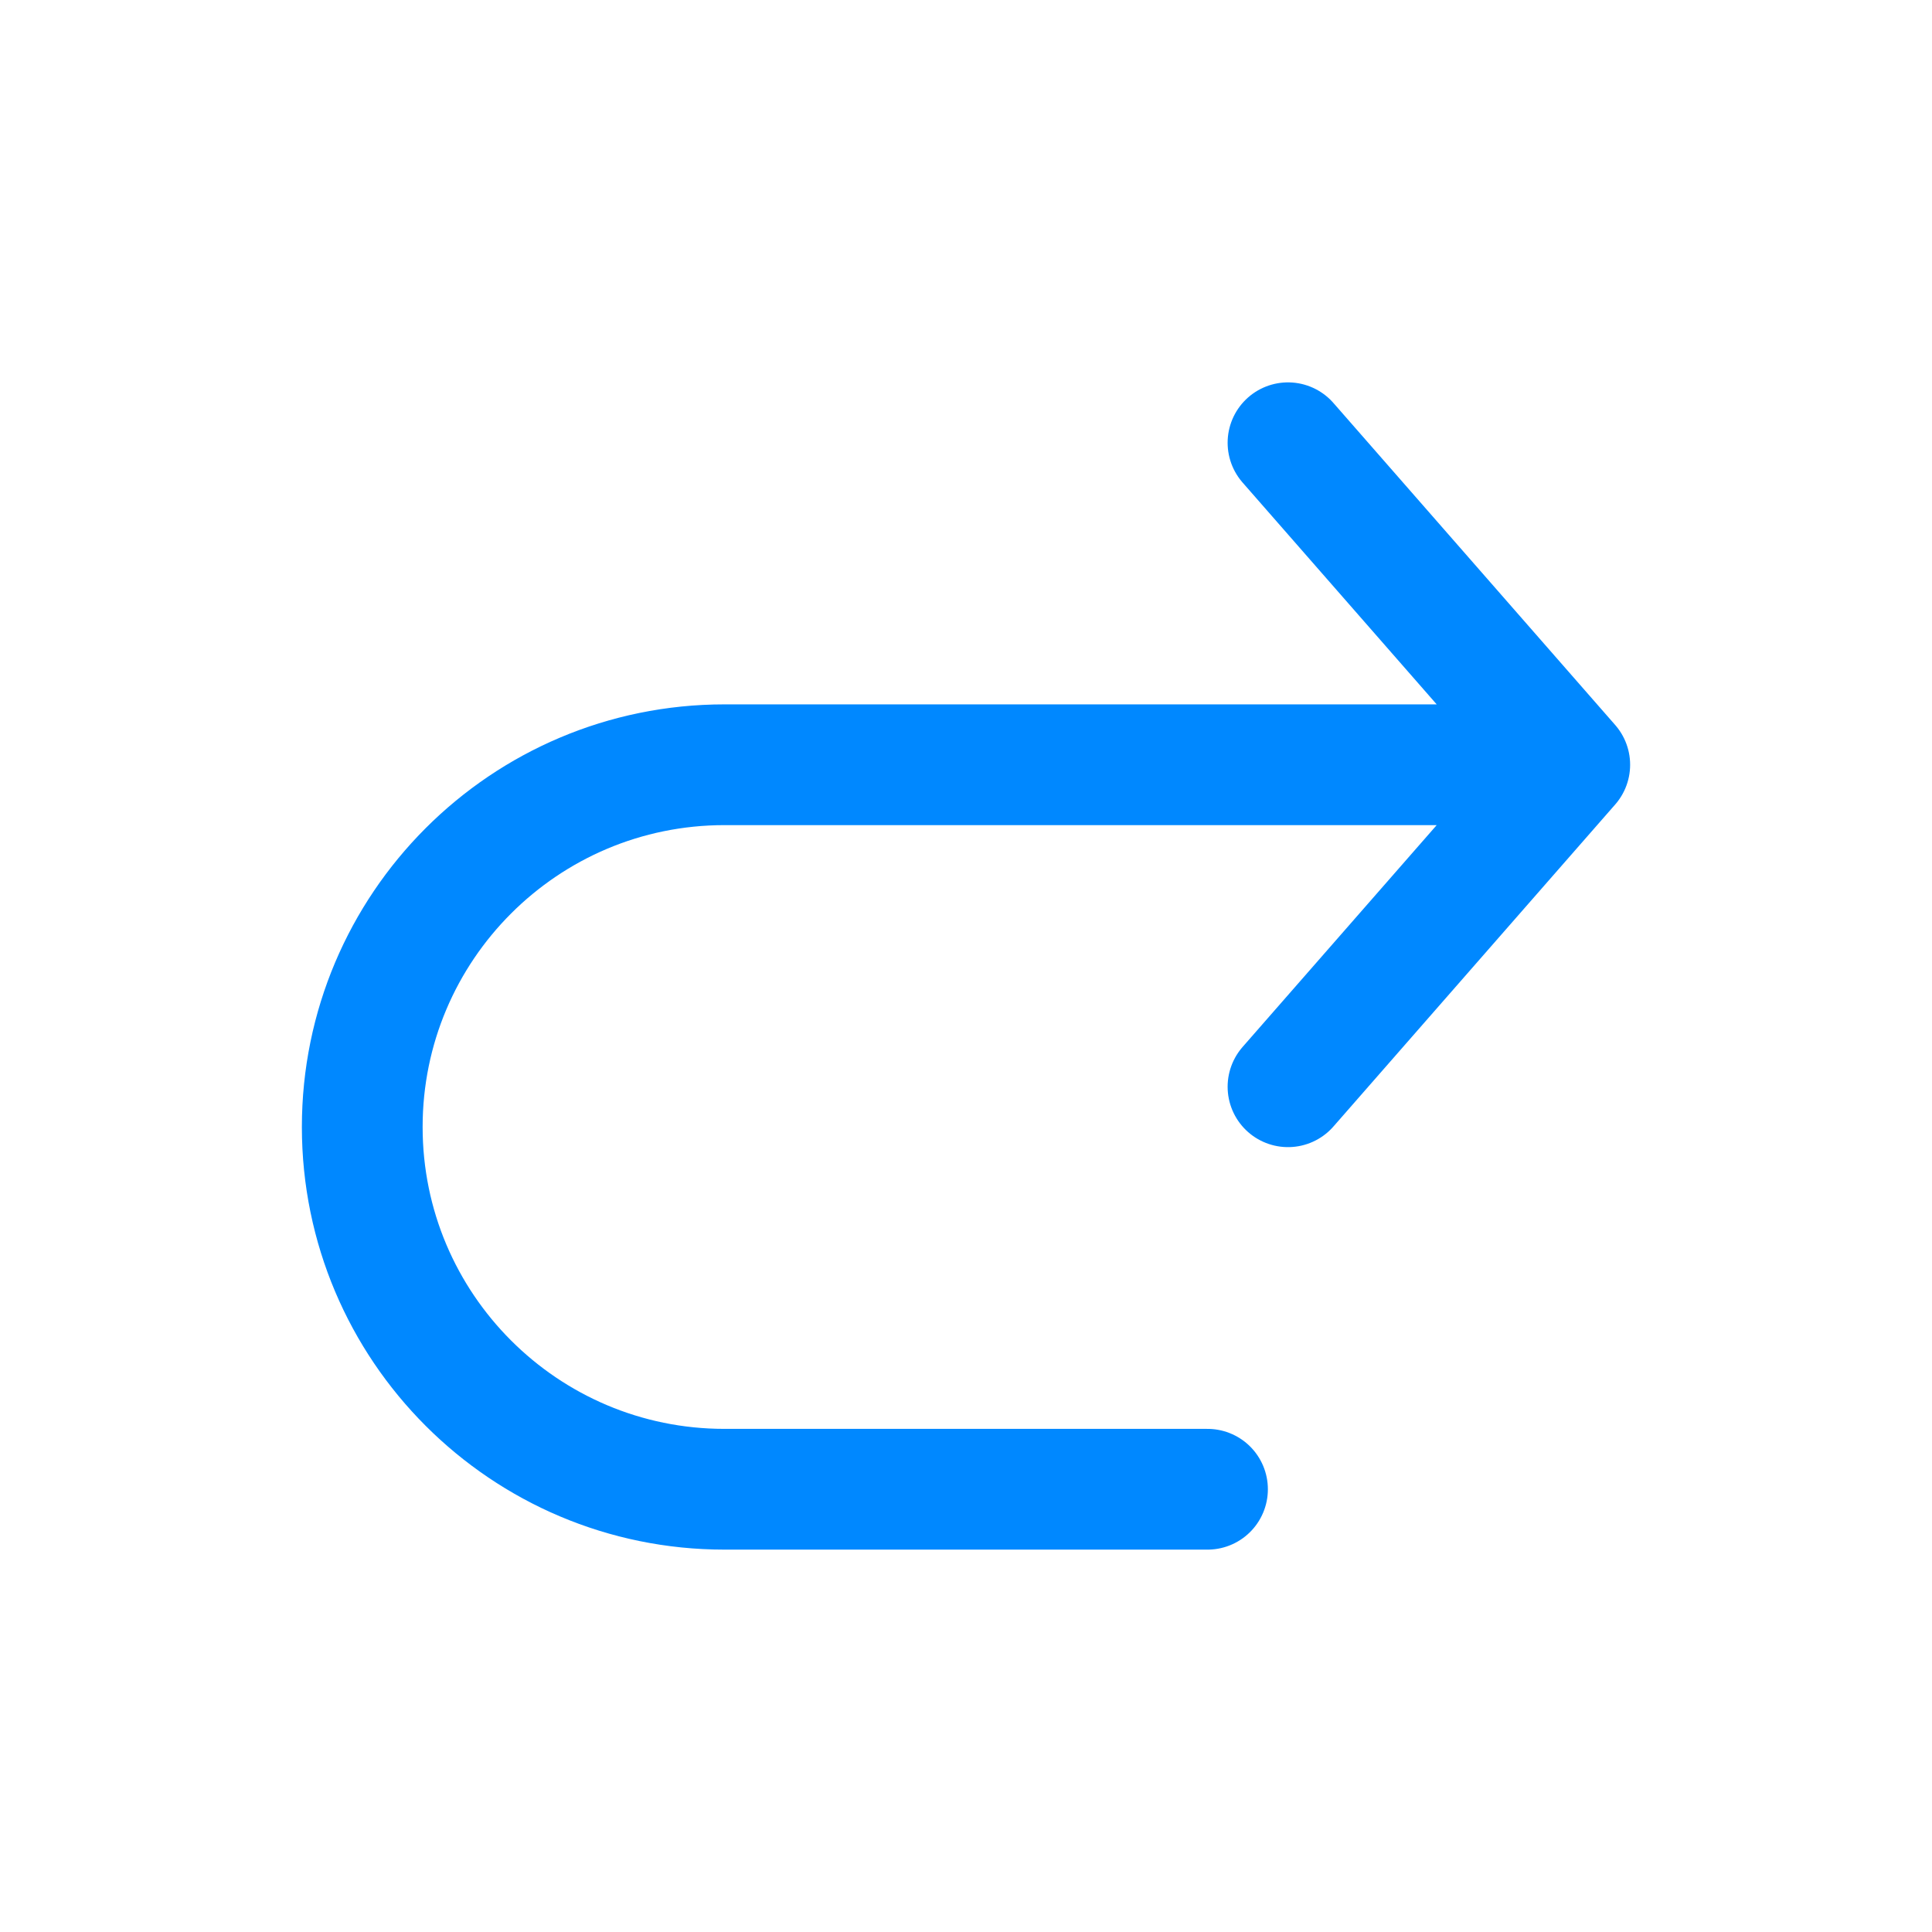
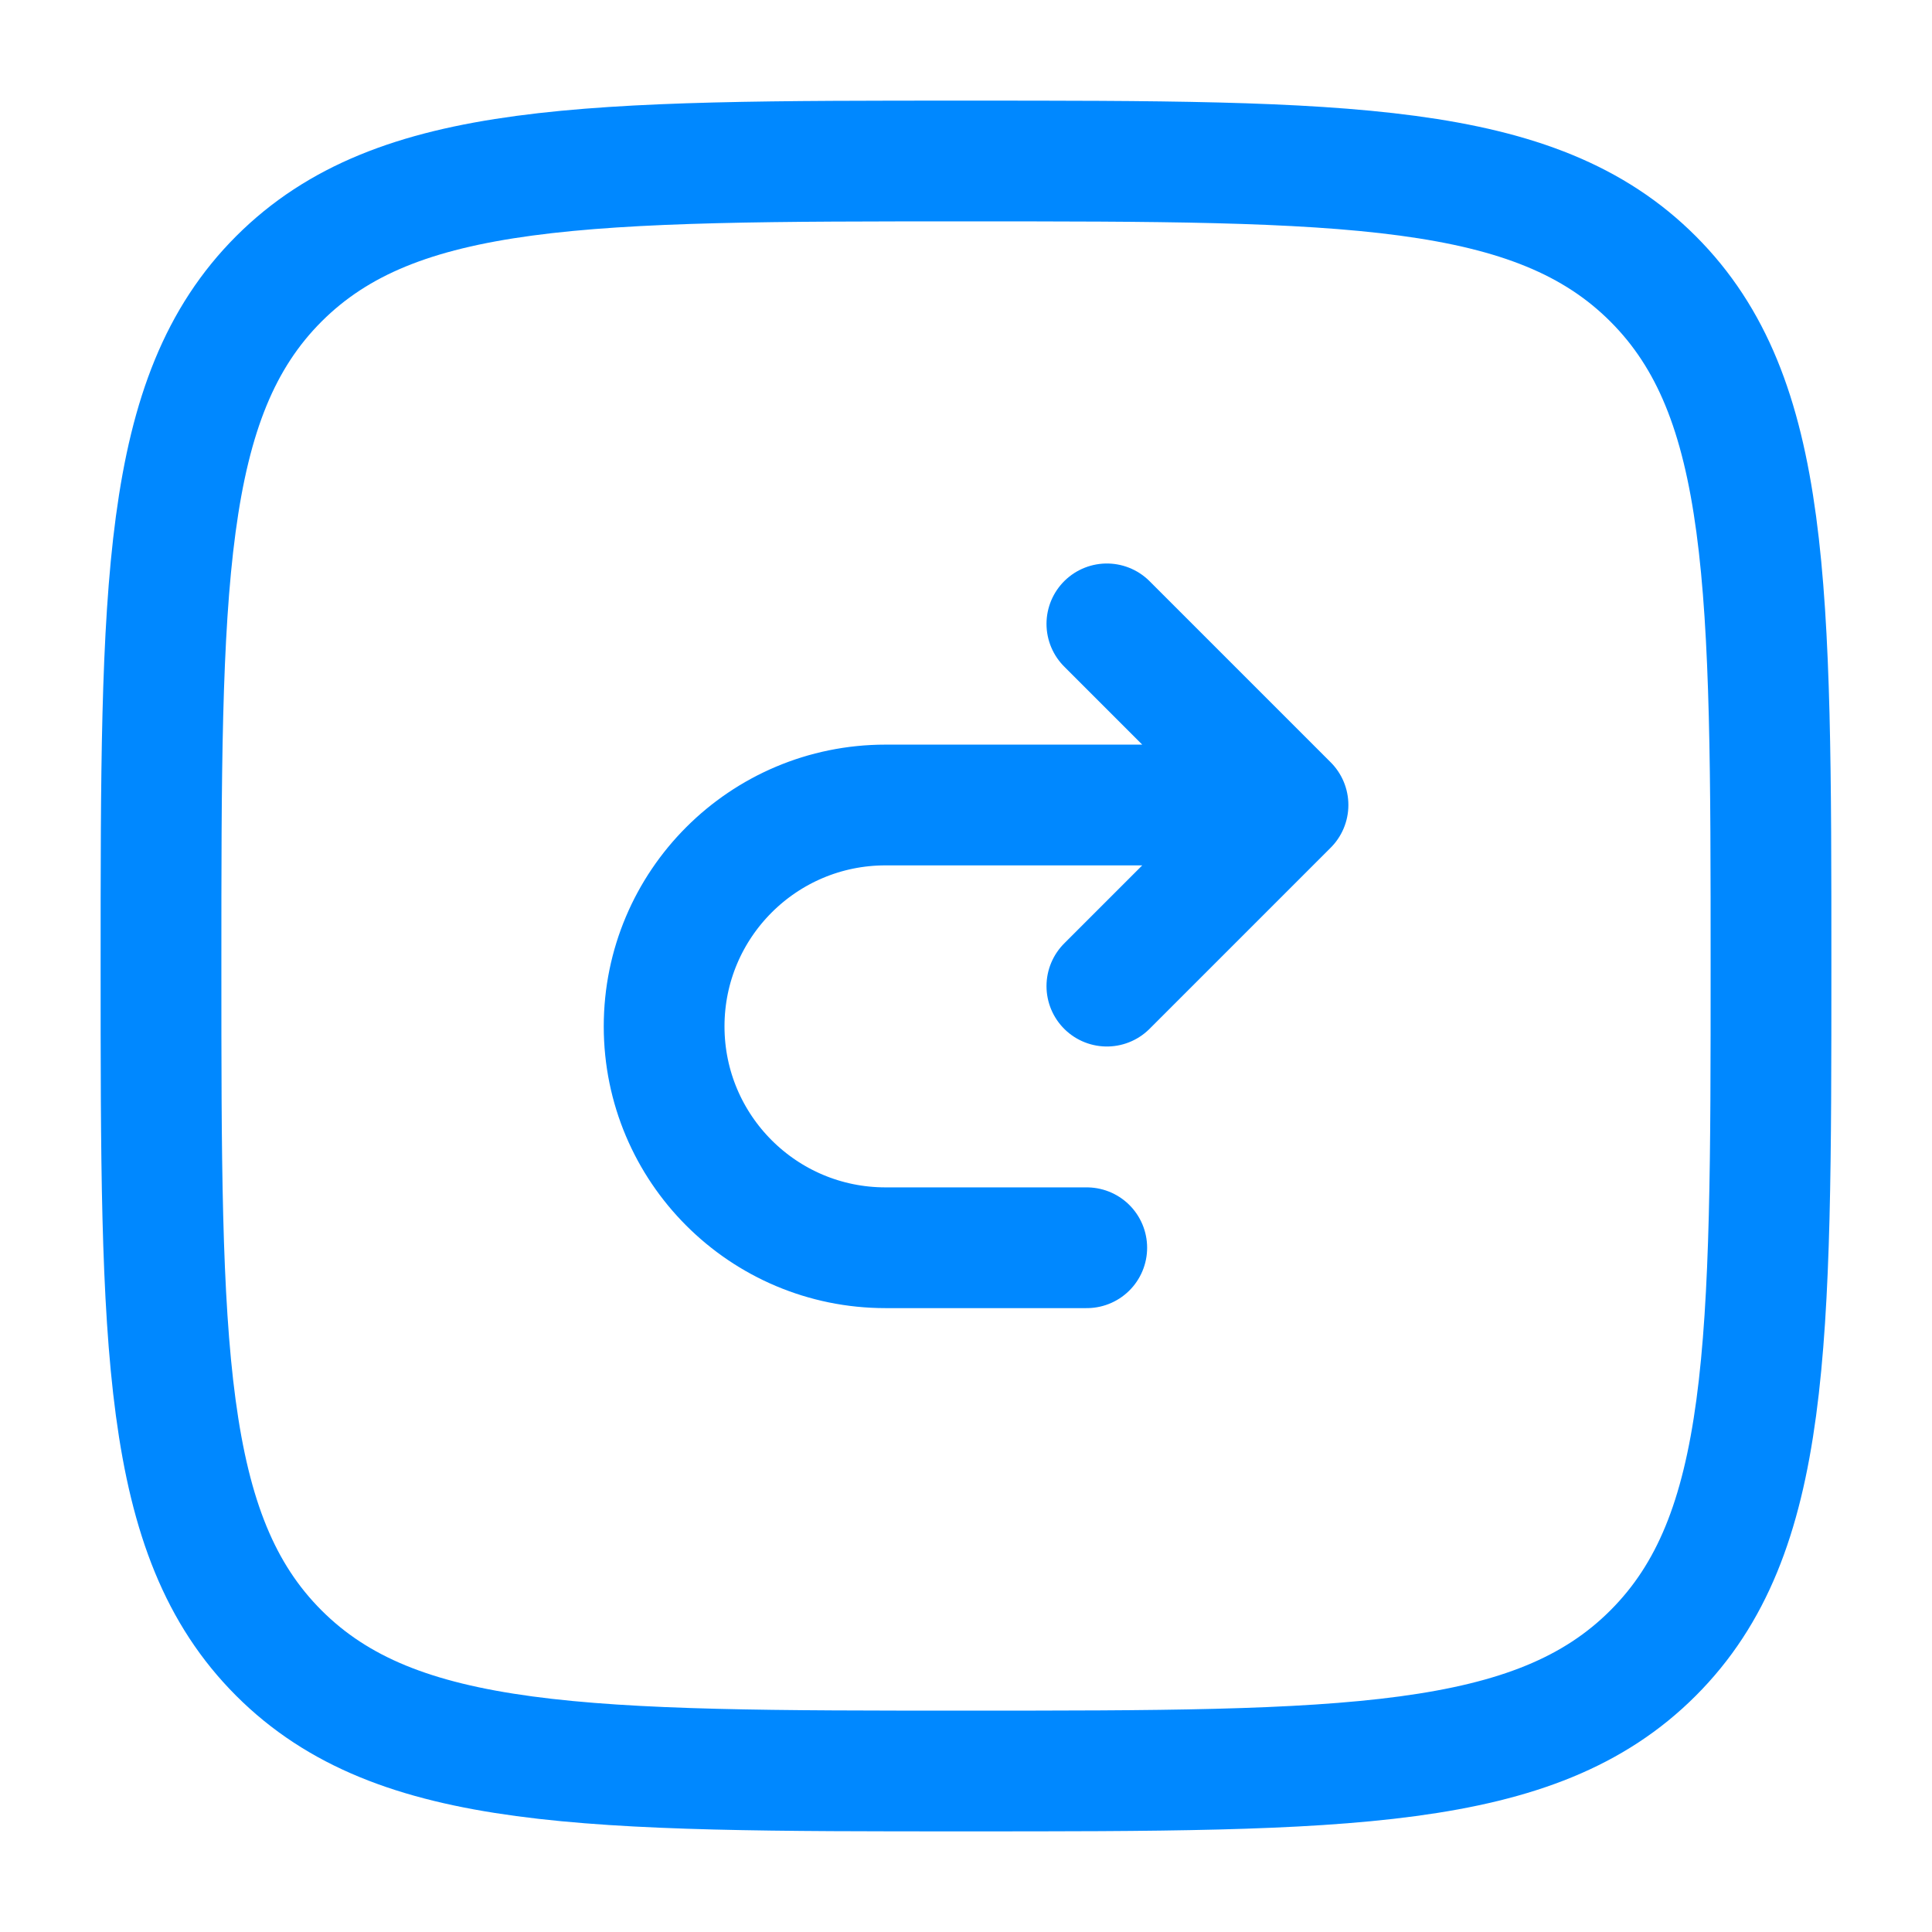
<svg xmlns="http://www.w3.org/2000/svg" width="24" height="24" viewBox="0 0 24 24" fill="none">
-   <path d="M19.5 9.5H9a4.5 4.5 0 0 0 0 9h6M16 5.5l3.5 4-3.5 4" stroke="#0088FF" stroke-width="1.5" stroke-linecap="round" stroke-linejoin="round" />
+   <path d="M2 12C2 7.286 2 4.929 3.464 3.464C4.929 2 7.286 2 12 2C16.714 2 19.071 2 20.535 3.464C22 4.929 22 7.286 22 12C22 16.714 22 19.071 20.535 20.535C19.071 22 16.714 22 12 22C7.286 22 4.929 22 3.464 20.535C2 19.071 2 16.714 2 12Z" stroke="#0088FF" stroke-width="1.5" />
+   <path d="M15.5 10H11a2.75 2.75 0 0 0 0 5.5H13.5M13.75 7.75 16 10l-2.25 2.25" stroke="#0088FF" stroke-width="1.5" stroke-linecap="round" stroke-linejoin="round" />
</svg>
